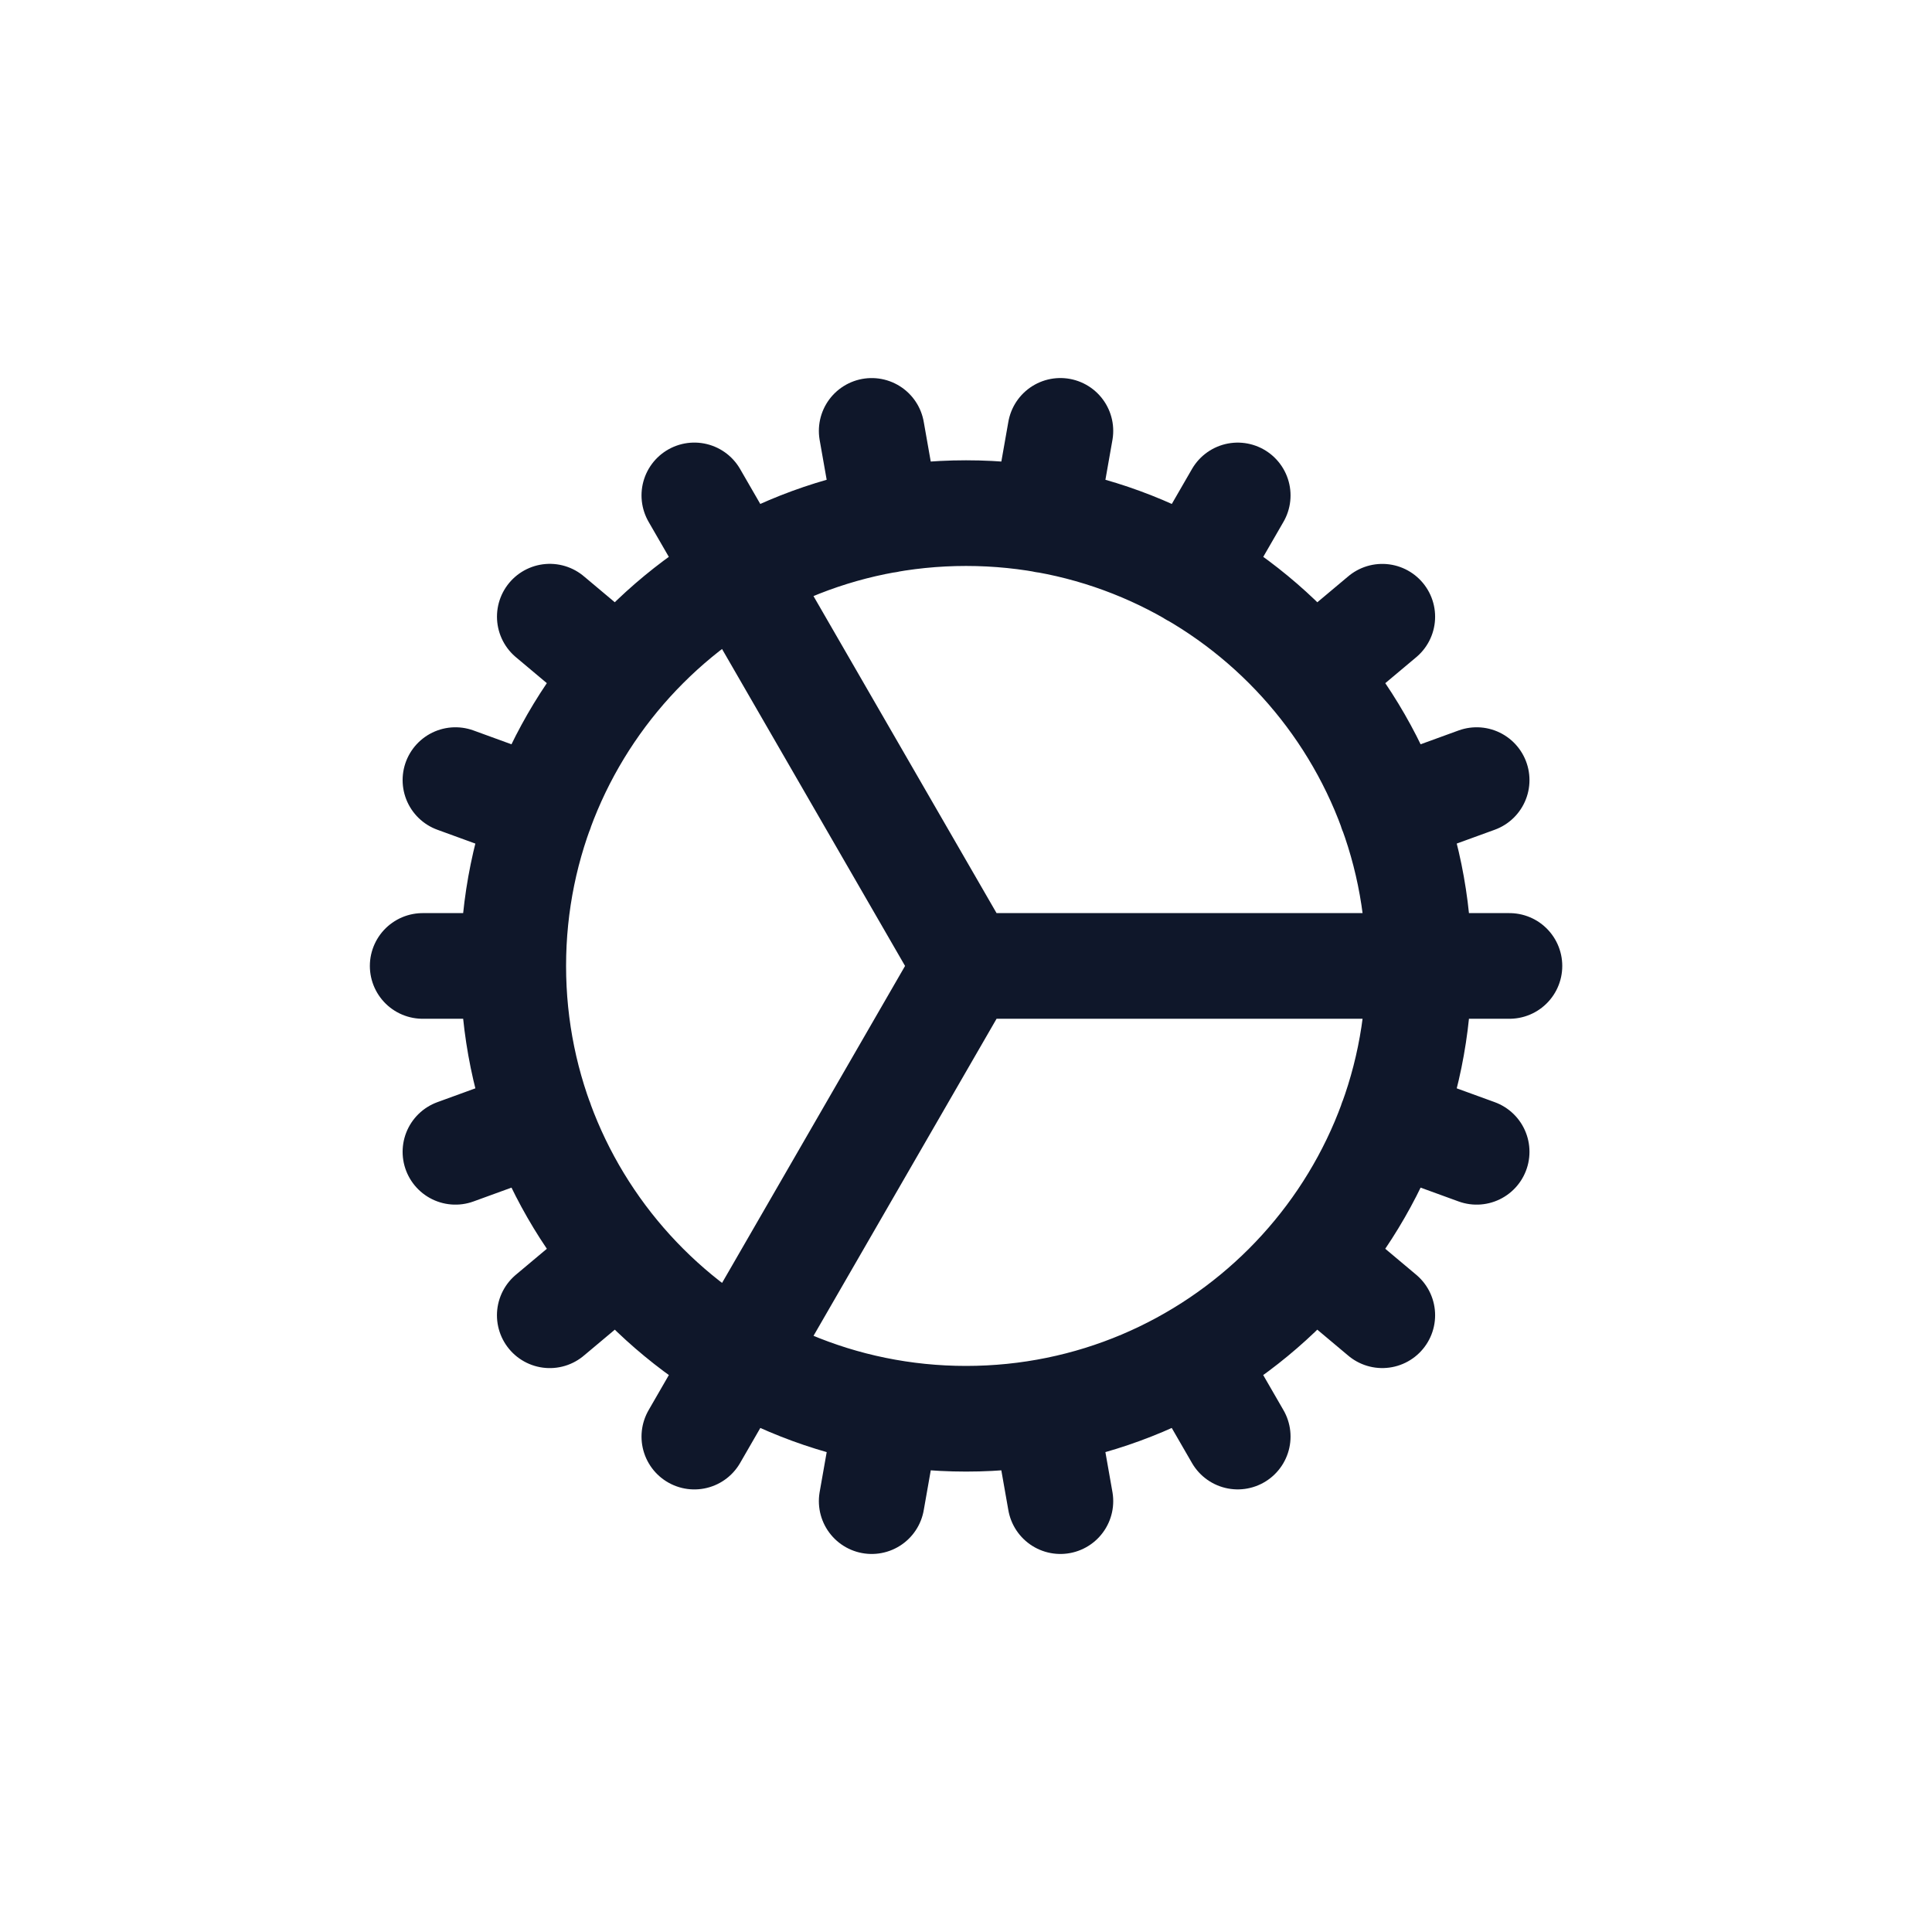
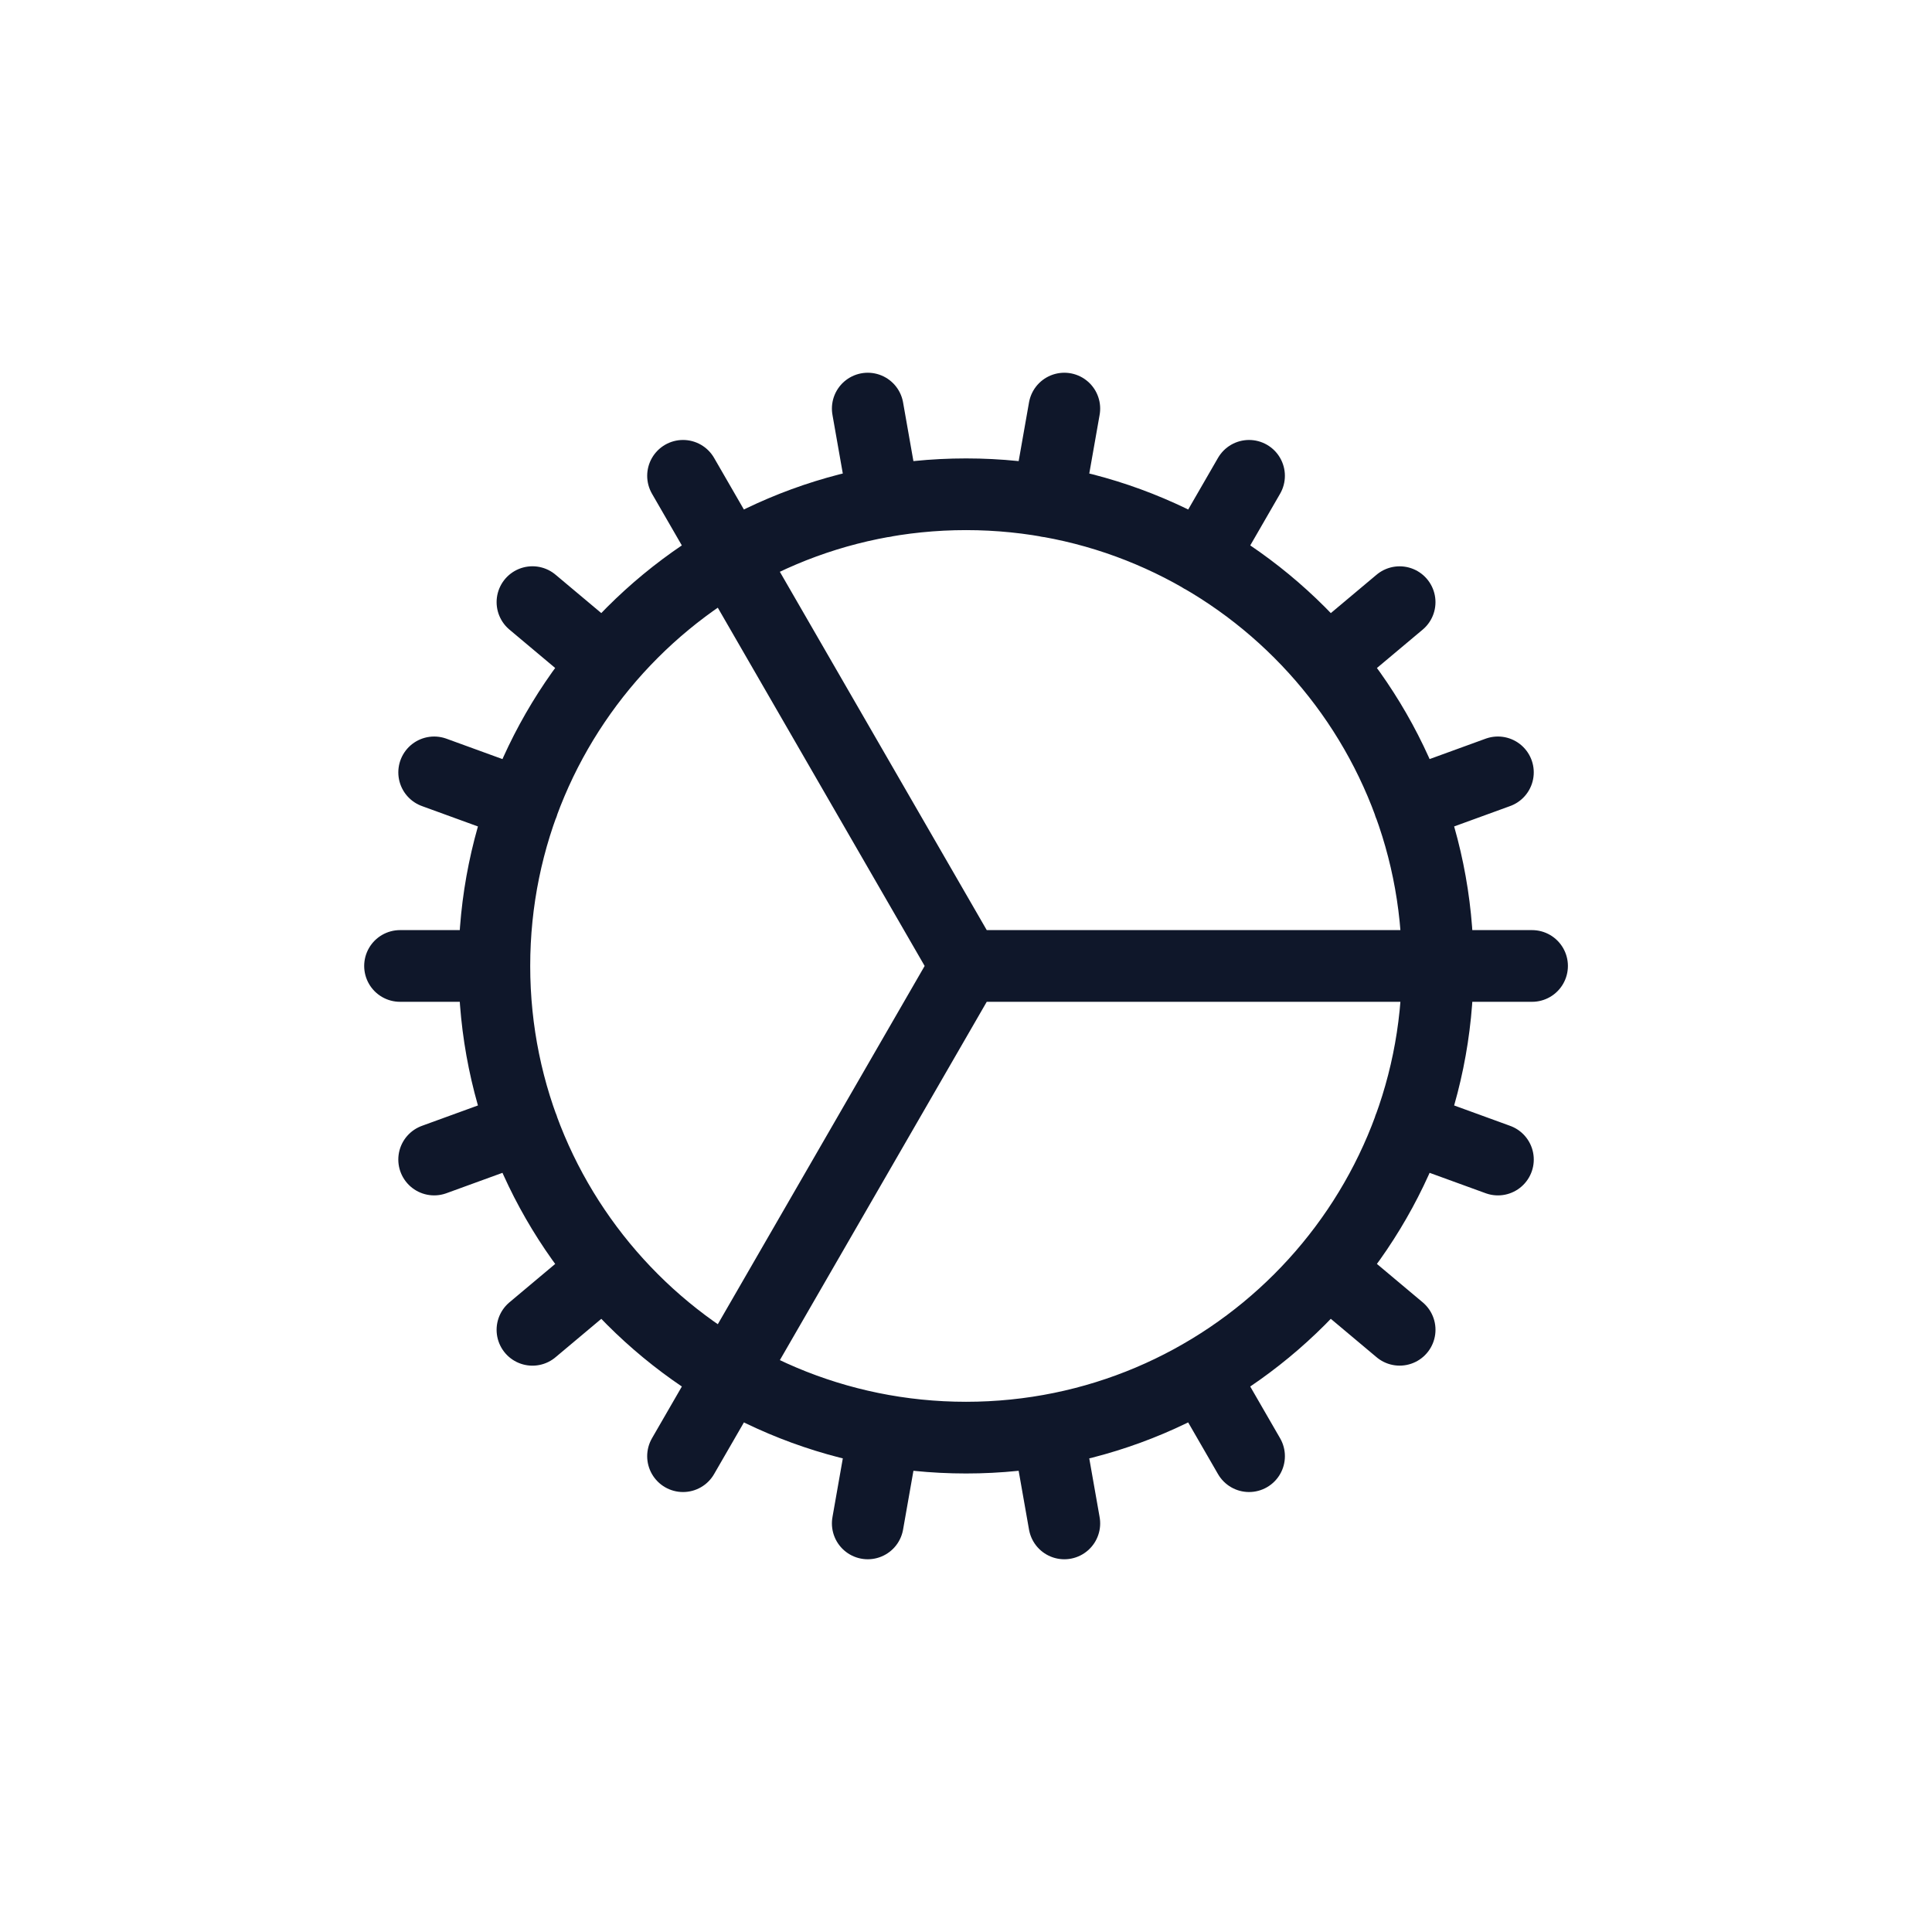
- <svg xmlns="http://www.w3.org/2000/svg" width="64" height="64" viewBox="0 0 64 64" fill="none">
-   <path d="M17.002 31.998C17.002 40.283 23.717 46.998 32.002 46.998C40.286 46.998 47.002 40.283 47.002 31.998M17.002 31.998C17.002 23.714 23.717 16.998 32.002 16.998C40.286 16.998 47.002 23.714 47.002 31.998M17.002 31.998L14.002 31.998M47.002 31.998L50.002 31.998M47.002 31.998L32.002 31.998M15.087 38.155L17.906 37.129M46.096 26.868L48.916 25.842M18.212 43.57L20.511 41.642M43.492 22.358L45.79 20.43M23.001 47.589L24.501 44.99M39.501 19.01L41.001 16.412M28.876 49.727L29.397 46.772M34.606 17.228L35.127 14.273M35.127 49.727L34.606 46.772M29.397 17.228L28.876 14.274M41.001 47.588L39.501 44.99M23.001 16.411L32.002 31.998M45.79 43.569L43.492 41.64M20.511 22.357L18.213 20.428M48.916 38.155L46.097 37.129M17.906 26.869L15.087 25.842M32.002 31.998L24.502 44.989" stroke="#0F172A" stroke-width="3.5" stroke-linecap="round" stroke-linejoin="round" />
+ <svg xmlns="http://www.w3.org/2000/svg" width="256" height="256" viewBox="0 0 256 256" fill="none">
+   <path d="M65.506 127.994C65.506 162.511 93.488 190.494 128.006 190.494C162.524 190.494 190.506 162.511 190.506 127.994M65.506 127.994C65.506 93.476 93.488 65.493 128.006 65.493C162.524 65.493 190.506 93.476 190.506 127.994M65.506 127.994L53.006 127.994M190.506 127.994L203.006 127.994M190.506 127.994L128.006 127.994M57.527 153.645L69.274 149.37M186.735 106.617L198.481 102.342M70.552 176.208L80.127 168.173M175.883 87.824L185.458 79.79M90.505 192.952L96.755 182.127M159.255 73.873L165.505 63.048M114.982 201.86L117.152 189.55M138.858 66.449L141.029 54.139M141.029 201.861L138.858 189.55M117.152 66.45L114.982 54.139M165.506 192.951L159.256 182.125M90.506 63.047L128.006 127.994M185.46 176.203L175.884 168.168M80.129 87.819L70.553 79.784M198.483 153.646L186.737 149.371M69.276 106.619L57.529 102.343M128.006 127.994L96.756 182.12" stroke="#0F172A" stroke-width="9.5" stroke-linecap="round" stroke-linejoin="round" />
</svg>
